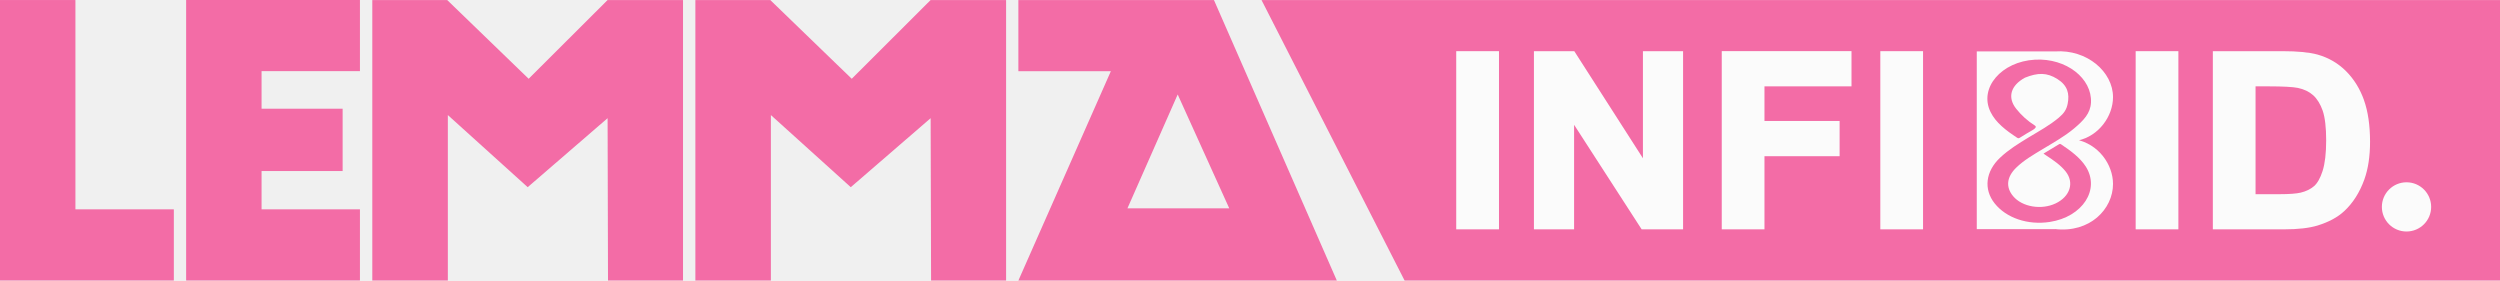
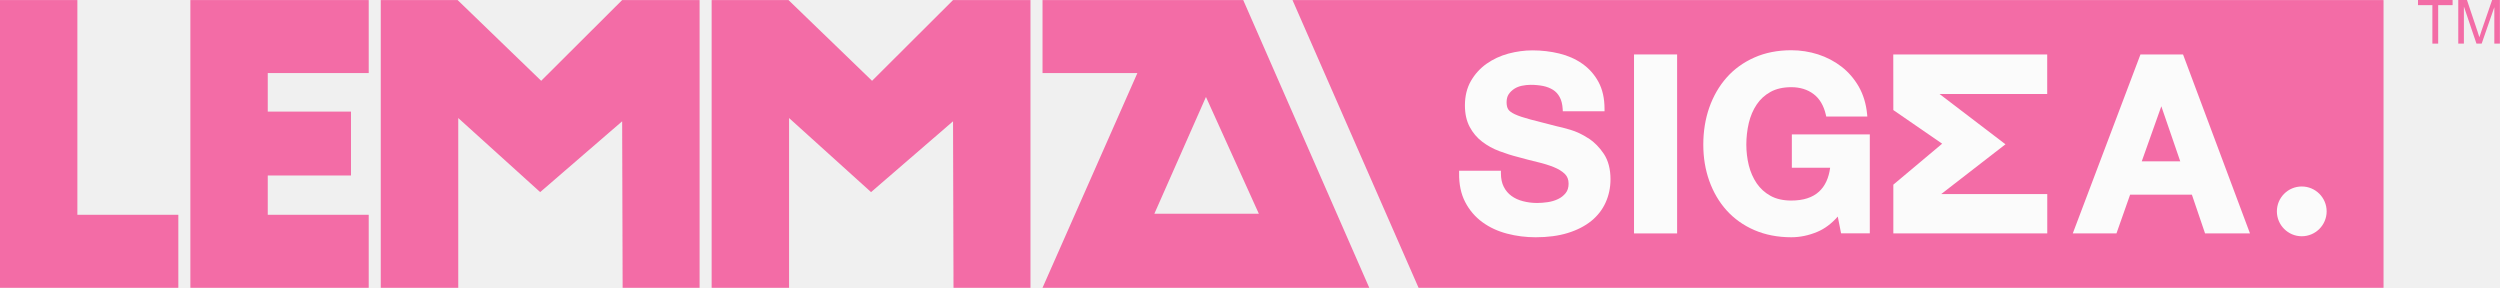
- <svg xmlns="http://www.w3.org/2000/svg" preserveAspectRatio="none" overflow="visible" style="display: block;" width="203" height="22.781" viewBox="0 0 203 22.781" fill="none">
-   <g id="Group" opacity="0.7">
-     <path id="Vector" d="M203 22.777H114.052L102.435 0.003H203V22.777Z" fill="#F43386" />
-     <path id="Vector_2" d="M15.115 0.003V22.777H29.227V16.998H21.239V13.888H27.822V8.828H21.239V5.776H29.227V0H15.115V0.003Z" fill="#F43386" />
-     <path id="Vector_3" d="M6.124 0.003H0V22.777H14.115V16.998H6.124V0.003Z" fill="#F43386" />
-     <path id="Vector_4" d="M49.337 0.003L42.927 6.397L36.312 0.003H30.231V22.777H36.364V9.342L42.849 15.199L49.337 9.596L49.37 22.777H55.461V0.003H49.337Z" fill="#F43386" />
-     <path id="Vector_5" d="M75.568 0.003L69.161 6.397L62.546 0.003H56.465V22.777H62.595V9.342L69.083 15.199L75.568 9.596L75.604 22.777H81.695V0.003H75.568Z" fill="#F43386" />
-     <path id="Vector_6" d="M98.574 0.003H82.692V5.782H90.202L82.692 22.781H108.551L98.574 0.007V0.003ZM99.817 16.914H91.549L95.629 7.67L99.814 16.914H99.817Z" fill="#F43386" />
-     <path id="Vector_7" d="M195.409 14.802C194.306 14.802 193.408 15.697 193.408 16.8C193.408 17.903 194.302 18.798 195.409 18.798C196.515 18.798 197.41 17.903 197.41 16.8C197.41 15.697 196.515 14.802 195.409 14.802Z" fill="white" />
-     <path id="Vector_8" d="M121.718 4.155H118.246V18.622H121.718V4.155Z" fill="white" />
-     <path id="Vector_9" d="M133.409 12.856L127.832 4.155H124.555V18.622H127.816V10.133L133.302 18.622H136.666V4.155H133.406V12.856H133.409Z" fill="white" />
-     <path id="Vector_10" d="M139.806 18.622H143.275V12.684H149.376V9.823H143.275V7.012H150.342V4.152H139.806V18.619V18.622Z" fill="white" />
-     <path id="Vector_11" d="M156.151 4.155H152.682V18.622H156.151V4.155Z" fill="white" />
-     <path id="Vector_12" d="M176.885 4.155H173.416V18.622H176.885V4.155Z" fill="white" />
-     <path id="Vector_13" d="M191.96 8.138C191.631 7.214 191.143 6.423 190.505 5.785C189.864 5.141 189.087 4.686 188.188 4.432C187.528 4.25 186.568 4.155 185.335 4.155H179.683V18.622H185.491C186.601 18.622 187.508 18.518 188.182 18.313C189.09 18.033 189.819 17.643 190.356 17.138C191.062 16.484 191.608 15.622 191.986 14.571C192.292 13.715 192.448 12.69 192.448 11.515C192.448 10.185 192.282 9.046 191.956 8.135H191.96V8.138ZM183.151 7.012H184.219C185.397 7.012 186.191 7.058 186.588 7.139C187.089 7.243 187.508 7.445 187.831 7.735C188.156 8.031 188.413 8.45 188.602 8.984C188.79 9.534 188.885 10.347 188.885 11.395C188.885 12.443 188.787 13.282 188.595 13.881C188.41 14.46 188.175 14.877 187.896 15.118C187.613 15.362 187.251 15.537 186.815 15.642C186.474 15.723 185.891 15.768 185.094 15.768H183.151V7.009V7.012Z" fill="white" />
-     <path id="Vector_14" d="M168.737 11.408C170.419 11.044 171.577 9.44 171.577 7.887C171.577 5.841 169.475 3.996 166.866 4.175H160.514V18.606H166.866V18.599C169.684 18.931 171.577 16.988 171.577 14.935C171.577 13.377 170.419 11.675 168.499 11.314L168.737 11.408Z" fill="white" />
-     <path id="Vector_15" d="M165.928 12.475C166.348 12.222 166.752 11.981 167.152 11.737C167.214 11.698 167.266 11.655 167.357 11.717C168.138 12.241 168.889 12.788 169.358 13.513C170.559 15.381 169.107 17.616 166.436 18.023C164.653 18.293 162.912 17.704 161.965 16.514C161.051 15.362 161.23 13.914 162.408 12.804C163.081 12.166 163.905 11.652 164.741 11.148C165.584 10.64 166.456 10.162 167.181 9.55C167.601 9.195 167.803 8.899 167.897 8.411C168.053 7.621 167.897 6.941 167.054 6.413C166.212 5.886 165.476 5.886 164.425 6.309C163.267 6.941 162.98 7.907 163.716 8.834C164.129 9.355 164.637 9.82 165.242 10.201C165.395 10.299 165.242 10.455 165.043 10.565C164.689 10.757 164.36 10.969 164.022 11.177C163.947 11.223 163.892 11.252 163.794 11.187C162.893 10.595 162.056 9.963 161.63 9.088C160.677 7.142 162.509 4.995 165.242 4.845C167.796 4.705 169.888 6.381 169.788 8.327C169.742 9.218 169.179 9.784 168.418 10.429C167.659 11.063 166.761 11.571 165.883 12.098C165.112 12.563 164.328 13.015 163.716 13.614C162.941 14.369 162.85 15.192 163.465 15.928C164.194 16.803 165.753 17.07 166.918 16.517C168.096 15.957 168.45 14.825 167.731 13.923C167.328 13.416 166.761 13.022 166.176 12.641C166.094 12.589 166.02 12.531 165.932 12.472H165.928V12.475Z" fill="#F43386" />
+ <svg xmlns="http://www.w3.org/2000/svg" width="1303" height="150" viewBox="0 0 1303 150" fill="none">
+   <g opacity="0.7">
+     <path d="M1267.76 22.736V2.68H1260.27V0H1278.29V2.68H1270.78V22.736H1267.76Z" fill="#F43386" />
+     <path d="M1281.25 22.736V0H1285.78L1291.17 16.081C1291.66 17.591 1292.03 18.7 1292.25 19.439C1292.49 18.608 1292.9 17.406 1293.45 15.804L1298.9 0H1302.94V22.736H1300.04V3.728L1293.45 22.736H1290.74L1284.18 3.389V22.736H1281.28H1281.25Z" fill="#F43386" />
+     <path d="M1242.29 150H739.359L673.647 0.031H1242.29V150Z" fill="#F43386" />
+     <path d="M827.81 72.06C824.76 70.057 821.617 68.579 818.506 67.654C815.487 66.761 813.053 66.145 811.389 65.806C805.69 64.358 801.069 63.157 797.619 62.263C794.168 61.339 791.457 60.445 789.547 59.552C787.791 58.72 786.62 57.858 786.066 56.964C785.511 56.071 785.234 54.839 785.234 53.298C785.234 51.604 785.604 50.218 786.312 49.139C787.052 48.03 788.038 47.075 789.208 46.305C790.379 45.535 791.734 45.011 793.182 44.703C794.692 44.395 796.232 44.21 797.773 44.21C800.145 44.21 802.332 44.426 804.335 44.826C806.245 45.227 807.97 45.904 809.449 46.829C810.866 47.722 812.036 48.985 812.899 50.587C813.792 52.189 814.316 54.284 814.47 56.81L814.532 57.981H836.282V56.749C836.282 51.296 835.234 46.582 833.139 42.731C831.075 38.88 828.21 35.676 824.698 33.212C821.186 30.747 817.15 28.96 812.653 27.882C808.216 26.804 803.503 26.25 798.697 26.25C794.538 26.25 790.317 26.835 786.158 27.944C781.969 29.084 778.149 30.871 774.821 33.212C771.463 35.584 768.722 38.603 766.657 42.177C764.563 45.781 763.515 50.094 763.515 54.931C763.515 59.275 764.347 63.033 766.011 66.145C767.643 69.225 769.831 71.813 772.511 73.847C775.129 75.849 778.149 77.543 781.476 78.776C784.741 80.008 788.13 81.086 791.488 81.918C794.784 82.842 798.112 83.705 801.346 84.475C804.489 85.214 807.354 86.108 809.818 87.094C812.19 88.049 814.131 89.25 815.579 90.636C816.904 91.93 817.551 93.594 817.551 95.72C817.551 97.722 817.058 99.355 816.041 100.618C814.963 101.943 813.638 103.021 812.036 103.76C810.373 104.561 808.586 105.085 806.676 105.362C804.735 105.64 802.856 105.794 801.131 105.794C798.635 105.794 796.171 105.486 793.799 104.869C791.488 104.284 789.486 103.36 787.791 102.128C786.128 100.926 784.772 99.355 783.786 97.414C782.77 95.473 782.277 93.07 782.277 90.236V89.004H760.496V90.236C760.404 96.028 761.451 101.08 763.669 105.331C765.856 109.552 768.876 113.064 772.634 115.806C776.331 118.517 780.675 120.519 785.511 121.782C790.317 123.046 795.308 123.662 800.391 123.662C806.676 123.662 812.283 122.922 817.089 121.444C821.925 119.965 826.054 117.839 829.35 115.19C832.677 112.479 835.203 109.244 836.867 105.516C838.531 101.819 839.393 97.753 839.393 93.44C839.393 88.141 838.222 83.674 835.943 80.224C833.694 76.835 830.983 74.093 827.902 72.06" fill="white" />
+     <path d="M874.112 28.375H851.653V121.659H874.112V28.375Z" fill="white" />
+     <path d="M933.939 87.43H953.871C953.163 92.79 951.222 96.98 948.11 99.845C944.752 102.956 939.885 104.528 933.631 104.528C929.38 104.528 925.714 103.696 922.787 102.063C919.83 100.43 917.427 98.243 915.578 95.532C913.73 92.79 912.343 89.648 911.481 86.197C910.618 82.716 910.187 79.05 910.187 75.353C910.187 71.656 910.618 67.682 911.481 64.078C912.343 60.504 913.699 57.27 915.578 54.497C917.396 51.755 919.83 49.537 922.787 47.904C925.714 46.271 929.38 45.44 933.631 45.44C938.16 45.44 942.072 46.641 945.215 49.013C948.357 51.355 950.513 54.99 951.623 59.765L951.838 60.72H973.249L973.126 59.364C972.602 54.035 971.123 49.26 968.782 45.132C966.41 41.034 963.391 37.522 959.756 34.719C956.12 31.915 952.023 29.79 947.556 28.342C943.089 26.924 938.406 26.185 933.631 26.185C926.545 26.185 920.045 27.448 914.377 29.974C908.677 32.501 903.81 36.013 899.897 40.449C895.985 44.885 892.966 50.122 890.871 56.068C888.807 61.983 887.759 68.483 887.759 75.353C887.759 82.223 888.807 88.446 890.871 94.269C892.966 100.122 895.985 105.298 899.897 109.642C903.81 113.985 908.677 117.467 914.377 119.931C920.076 122.396 926.545 123.659 933.631 123.659C938.191 123.659 942.75 122.704 947.217 120.825C951.037 119.223 954.611 116.542 957.846 112.876L959.571 121.626H974.543V70.055H933.908V87.399L933.939 87.43Z" fill="white" />
+     <path d="M1045.25 75.202L1010.87 48.985H1067V28.375H986.775L986.806 57.364L1012.25 74.894L986.806 96.243V121.659H1067.03V101.141H1011.76L1045.25 75.202Z" fill="white" />
+     <path d="M1137.79 28.375H1115.61L1080.33 121.659H1103.1L1110.22 101.45H1142.41L1149.28 121.659H1172.69L1138.1 29.176L1137.79 28.375ZM1136.34 84.074H1116.29L1126.48 55.393L1136.34 84.074Z" fill="white" />
+     <path d="M1199.68 97.196C1192.5 97.196 1186.71 103.019 1186.71 110.166C1186.71 117.313 1192.53 123.136 1199.68 123.136C1206.83 123.136 1212.65 117.313 1212.65 110.166C1212.65 103.019 1206.83 97.196 1199.68 97.196Z" fill="white" />
+     <path d="M99.225 0.031V150H192.17V123.598V111.953H139.552V91.466H182.928V58.164H139.552V38.078H192.17V0.031H99.225Z" fill="#F43386" />
+     <path d="M40.327 0.031H0V150H92.945V111.953H40.327V0.031Z" fill="#F43386" />
+     <path d="M324.27 0.031L282.064 42.113L238.503 0.031H198.453V150H238.687H238.841V61.522L281.54 100.123L324.27 63.216L324.516 150H364.627V0.031H324.27Z" fill="#F43386" />
+     <path d="M496.725 0.031L454.519 42.113L410.958 0.031H370.908V150H411.112H411.266V61.522L453.995 100.123L496.725 63.216L496.971 150H537.082V0.031H496.725Z" fill="#F43386" />
+     <path d="M647.952 0.031H543.361V38.078H592.807L543.361 150H713.663L647.952 0V0.031ZM656.085 111.399H601.648L628.543 50.524L656.115 111.399H656.085Z" fill="#F43386" />
  </g>
</svg>
